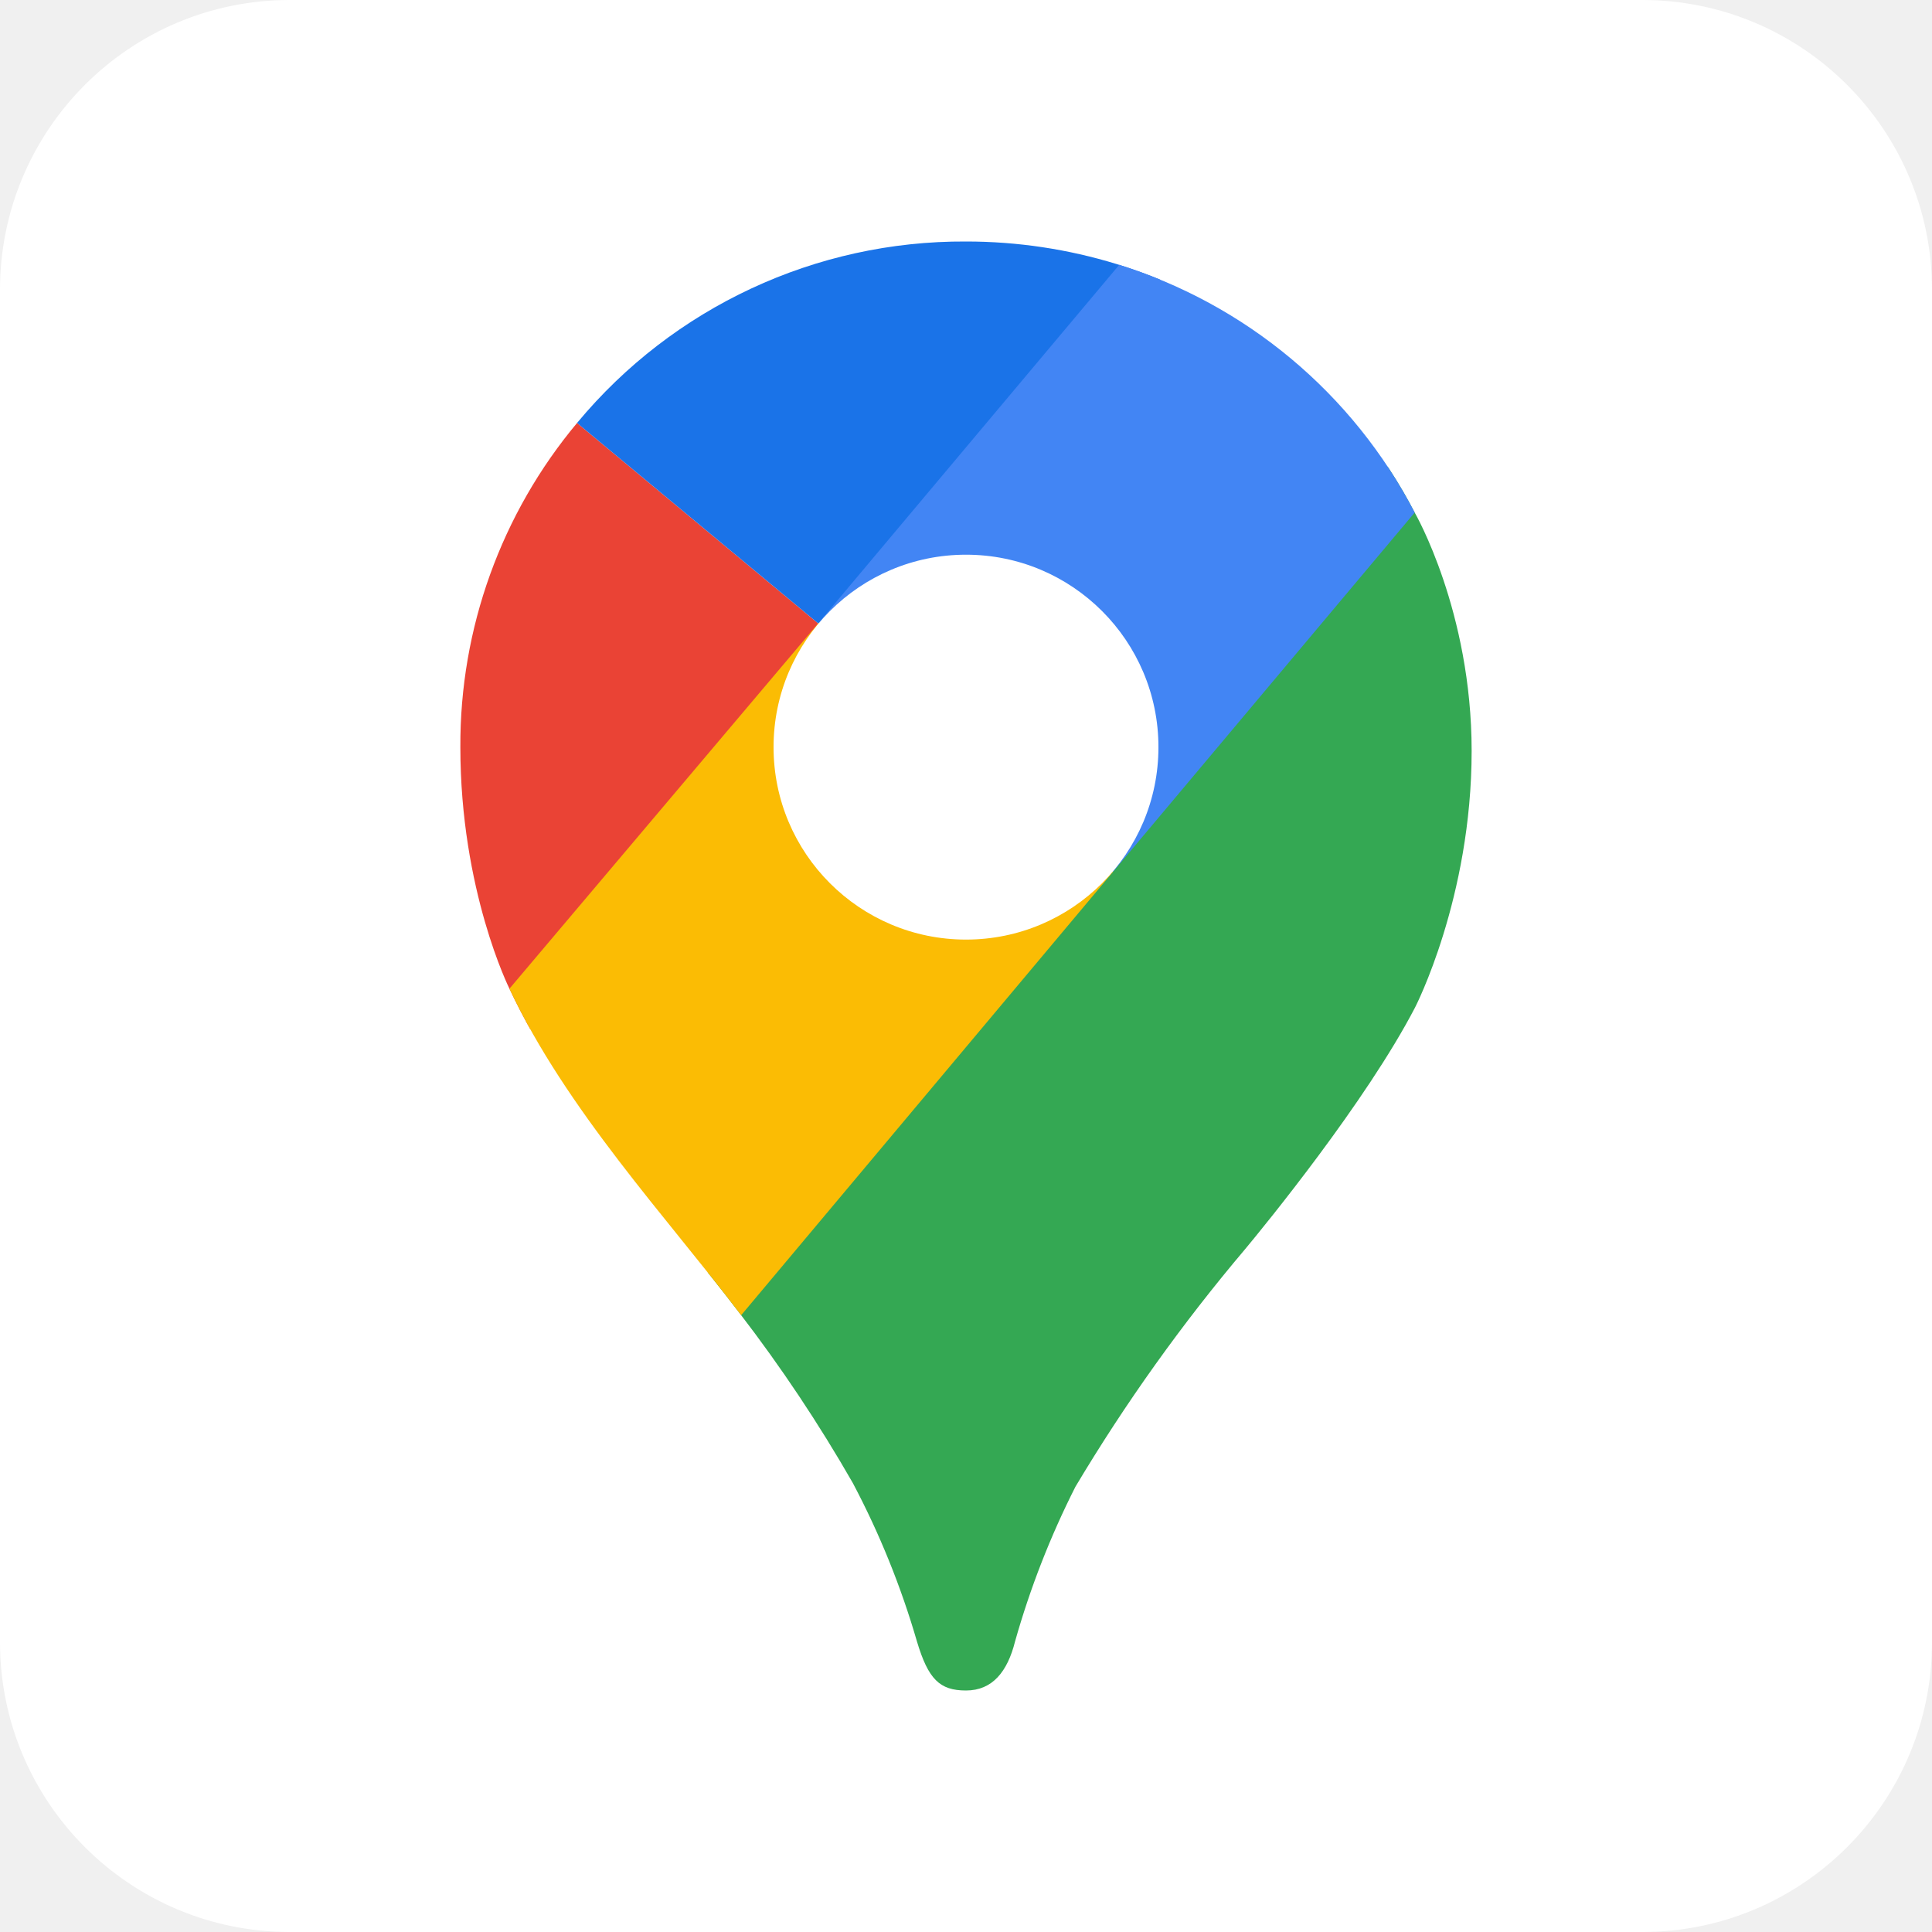
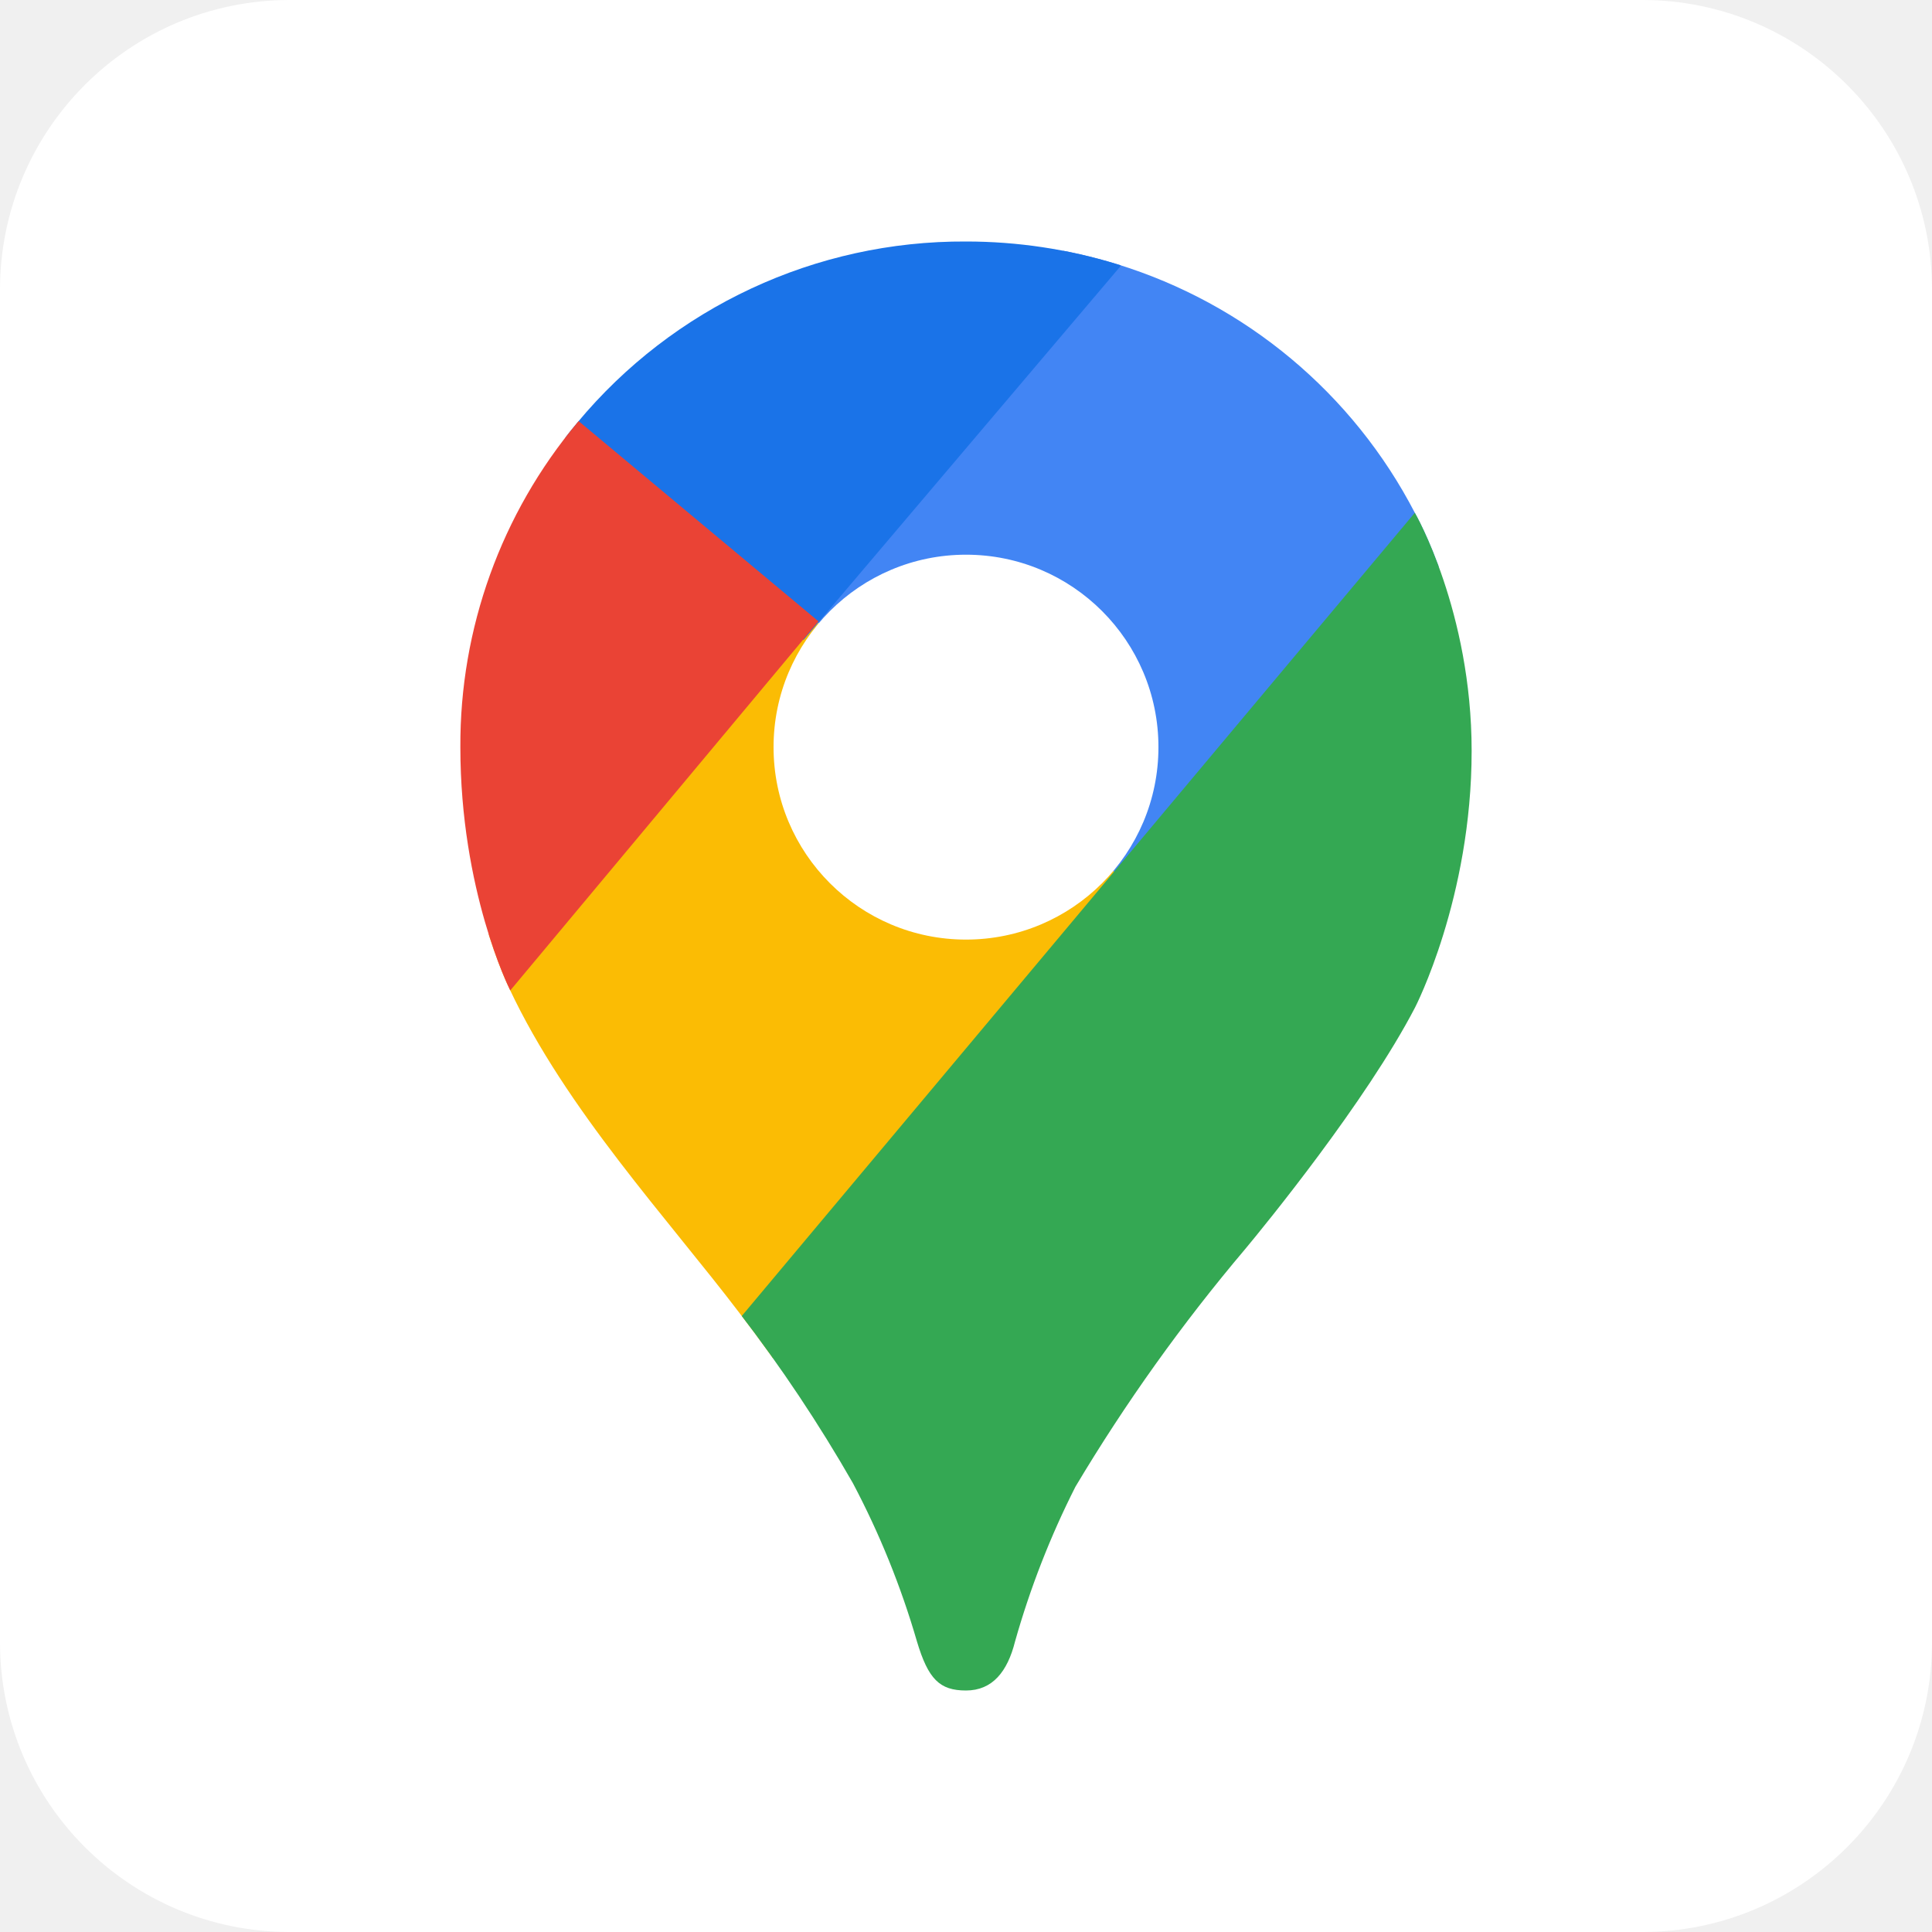
<svg xmlns="http://www.w3.org/2000/svg" aria-label="google_maps" role="img" viewBox="0 0 512 512">
  <rect width="512" height="512" fill="#fff" rx="15%" />
  <clipPath id="a">
    <path d="M375 136a133 133 0 00-79-66 136 136 0 00-40-6 133 133 0 00-103 48 133 133 0 00-31 86c0 38 13 64 13 64 15 32 42 61 61 86a399 399 0 0130 45 222 222 0 0117 42c3 10 6 13 13 13s11-5 13-13a228 228 0 0116-41 472 472 0 0145-63c5-6 32-39 45-64 0 0 15-29 15-68 0-37-15-63-15-63z" />
  </clipPath>
-   <g clip-path="url(#a)">
-     <path fill="#34a853" d="M375 115l111 93-221 262-111-93z" />
-     <path fill="#ea4335" d="M148 108l77 64L95 327l-77-64z" />
-     <path fill="#1a73e8" d="M234 5l77 65-86 102-77-64z" />
-     <path fill="#fbbc04" d="M217 165l78 66-130 155-79-66z" />
-     <path fill="#4285f4" d="M306 59l78 66-89 106-78-66z" />
+   <g stroke-width="130" clip-path="url(#a)">
+     <path stroke="#fbbc04" d="M104 379l152-181" />
+     <path stroke="#4285f4" d="M256 198L378 53" />
+     <path stroke="#34a853" d="M189 459l243-290" />
+     <path stroke="#1a73e8" d="M255 120l-79-67" />
+     <path stroke="#ea4335" d="M76 232l91-109" />
  </g>
  <circle cx="256" cy="198" r="51" fill="#fff" />
</svg>
